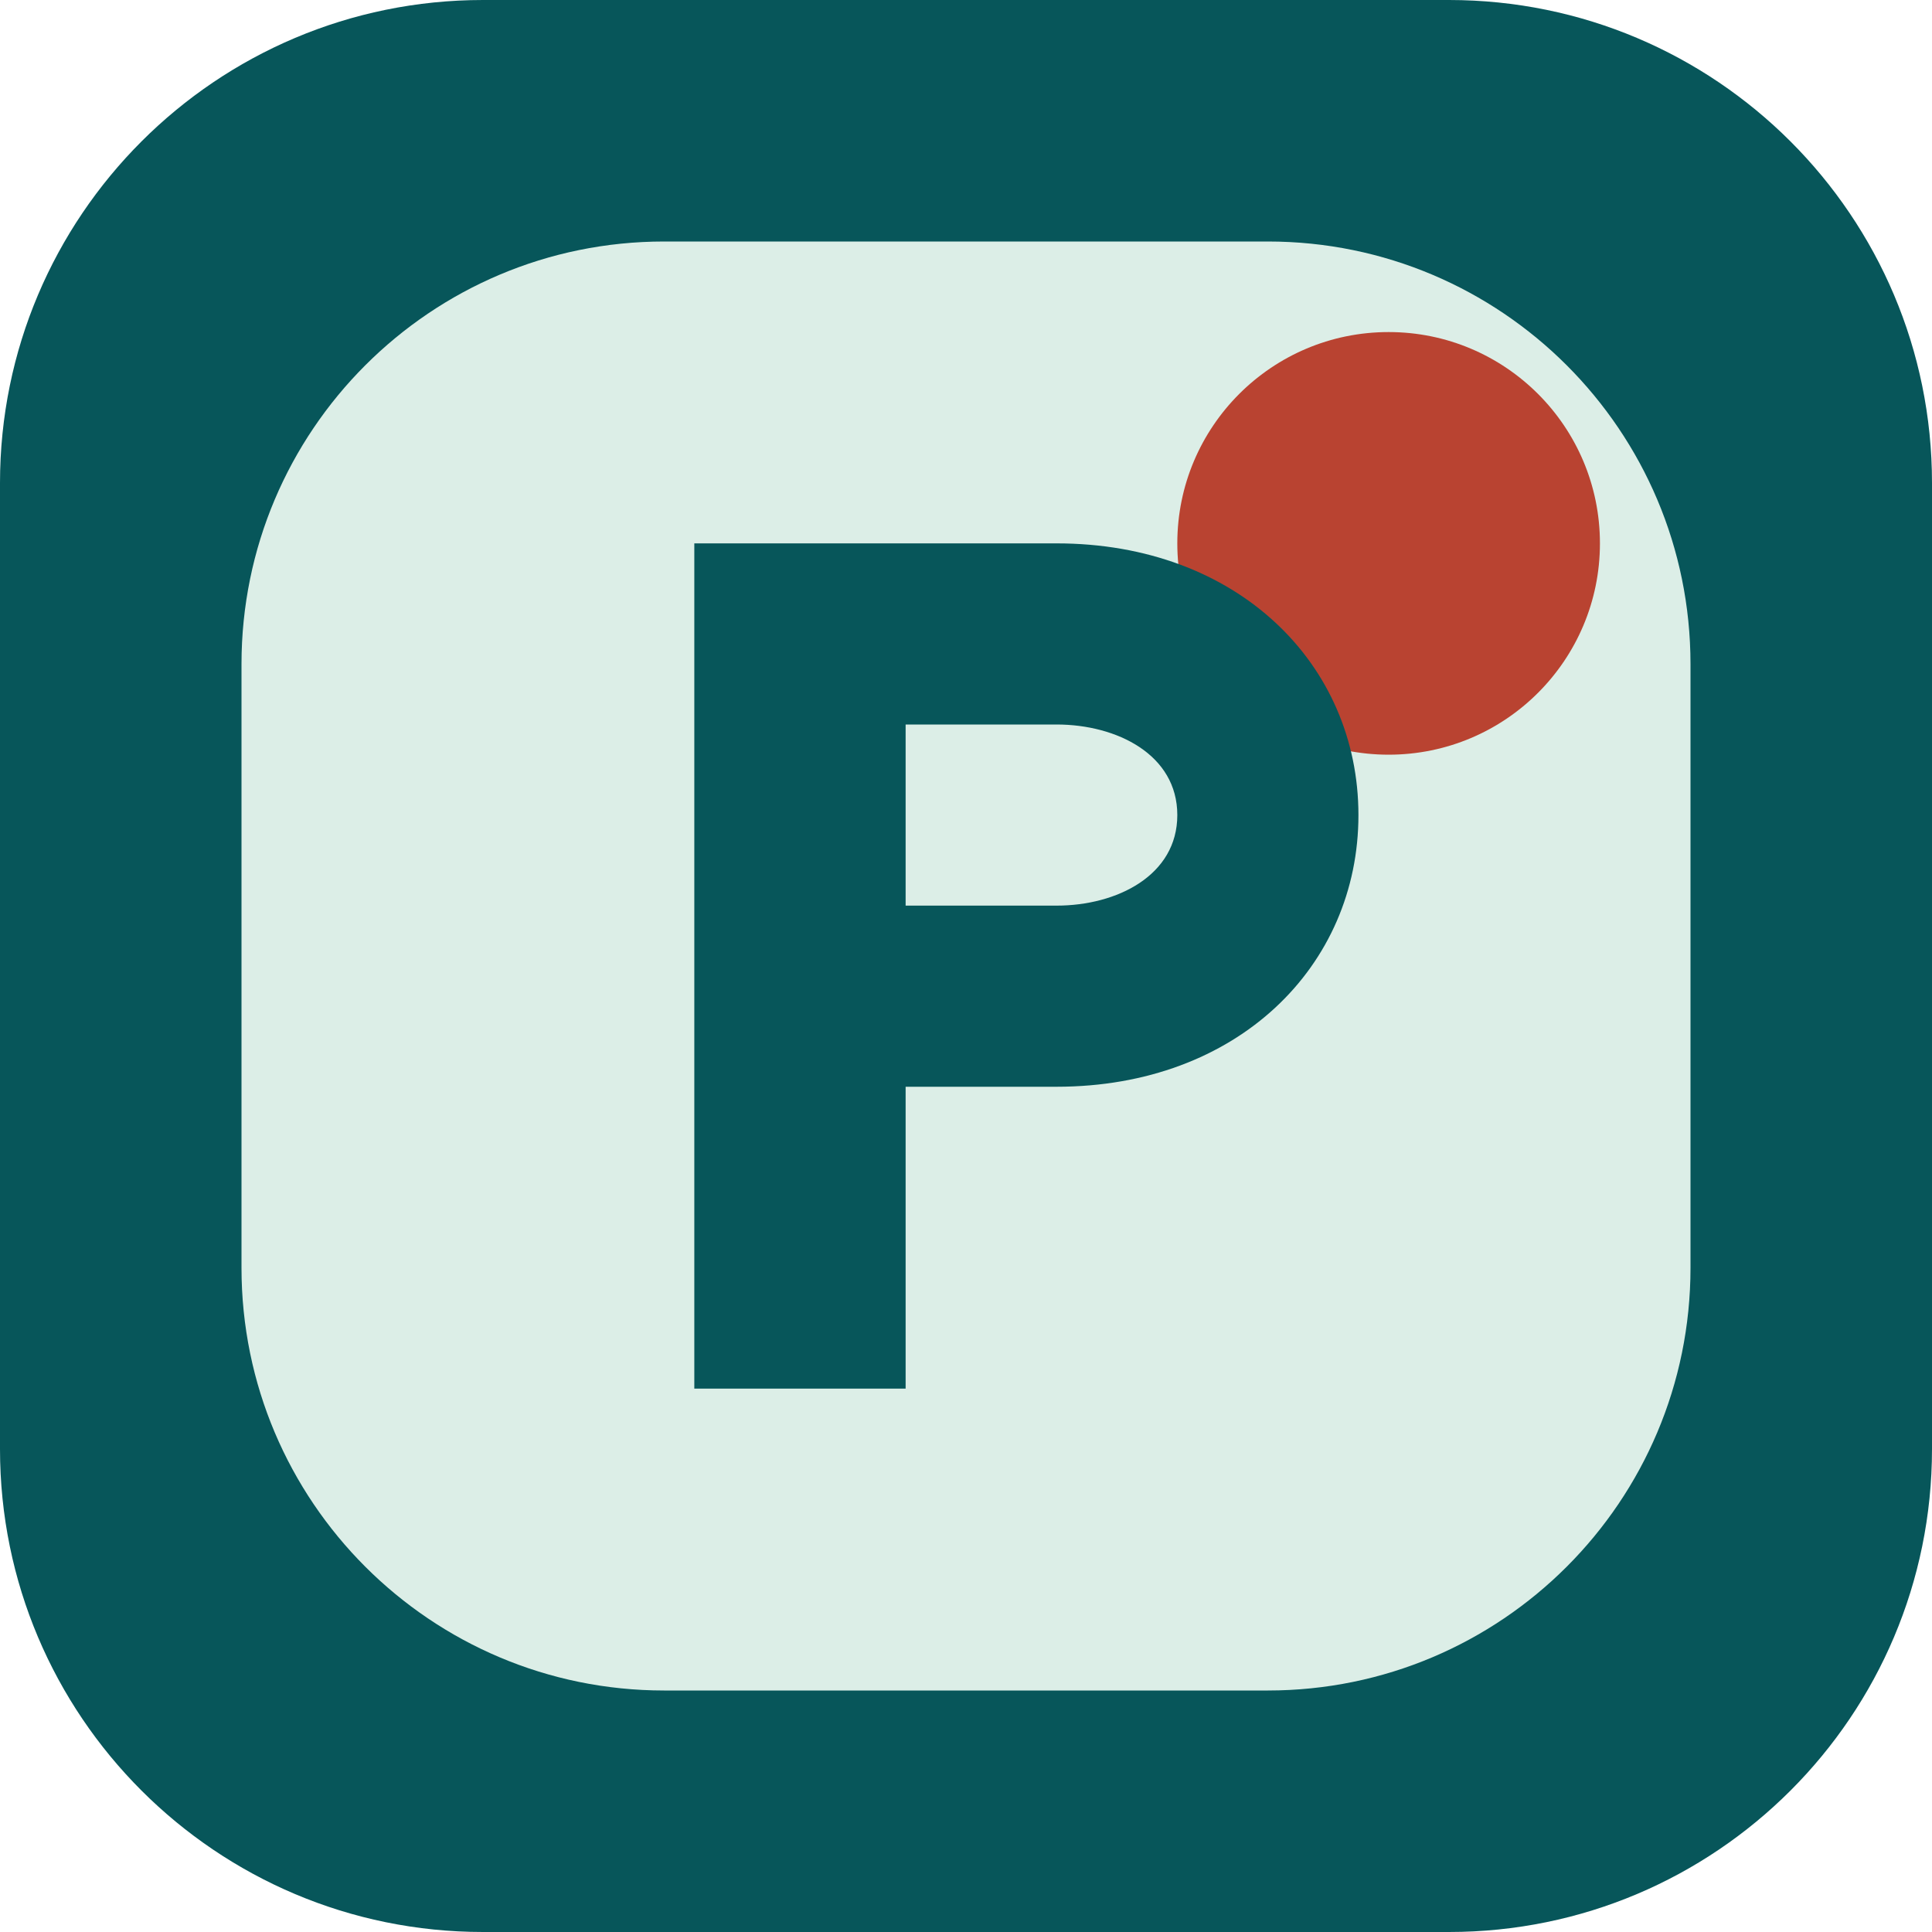
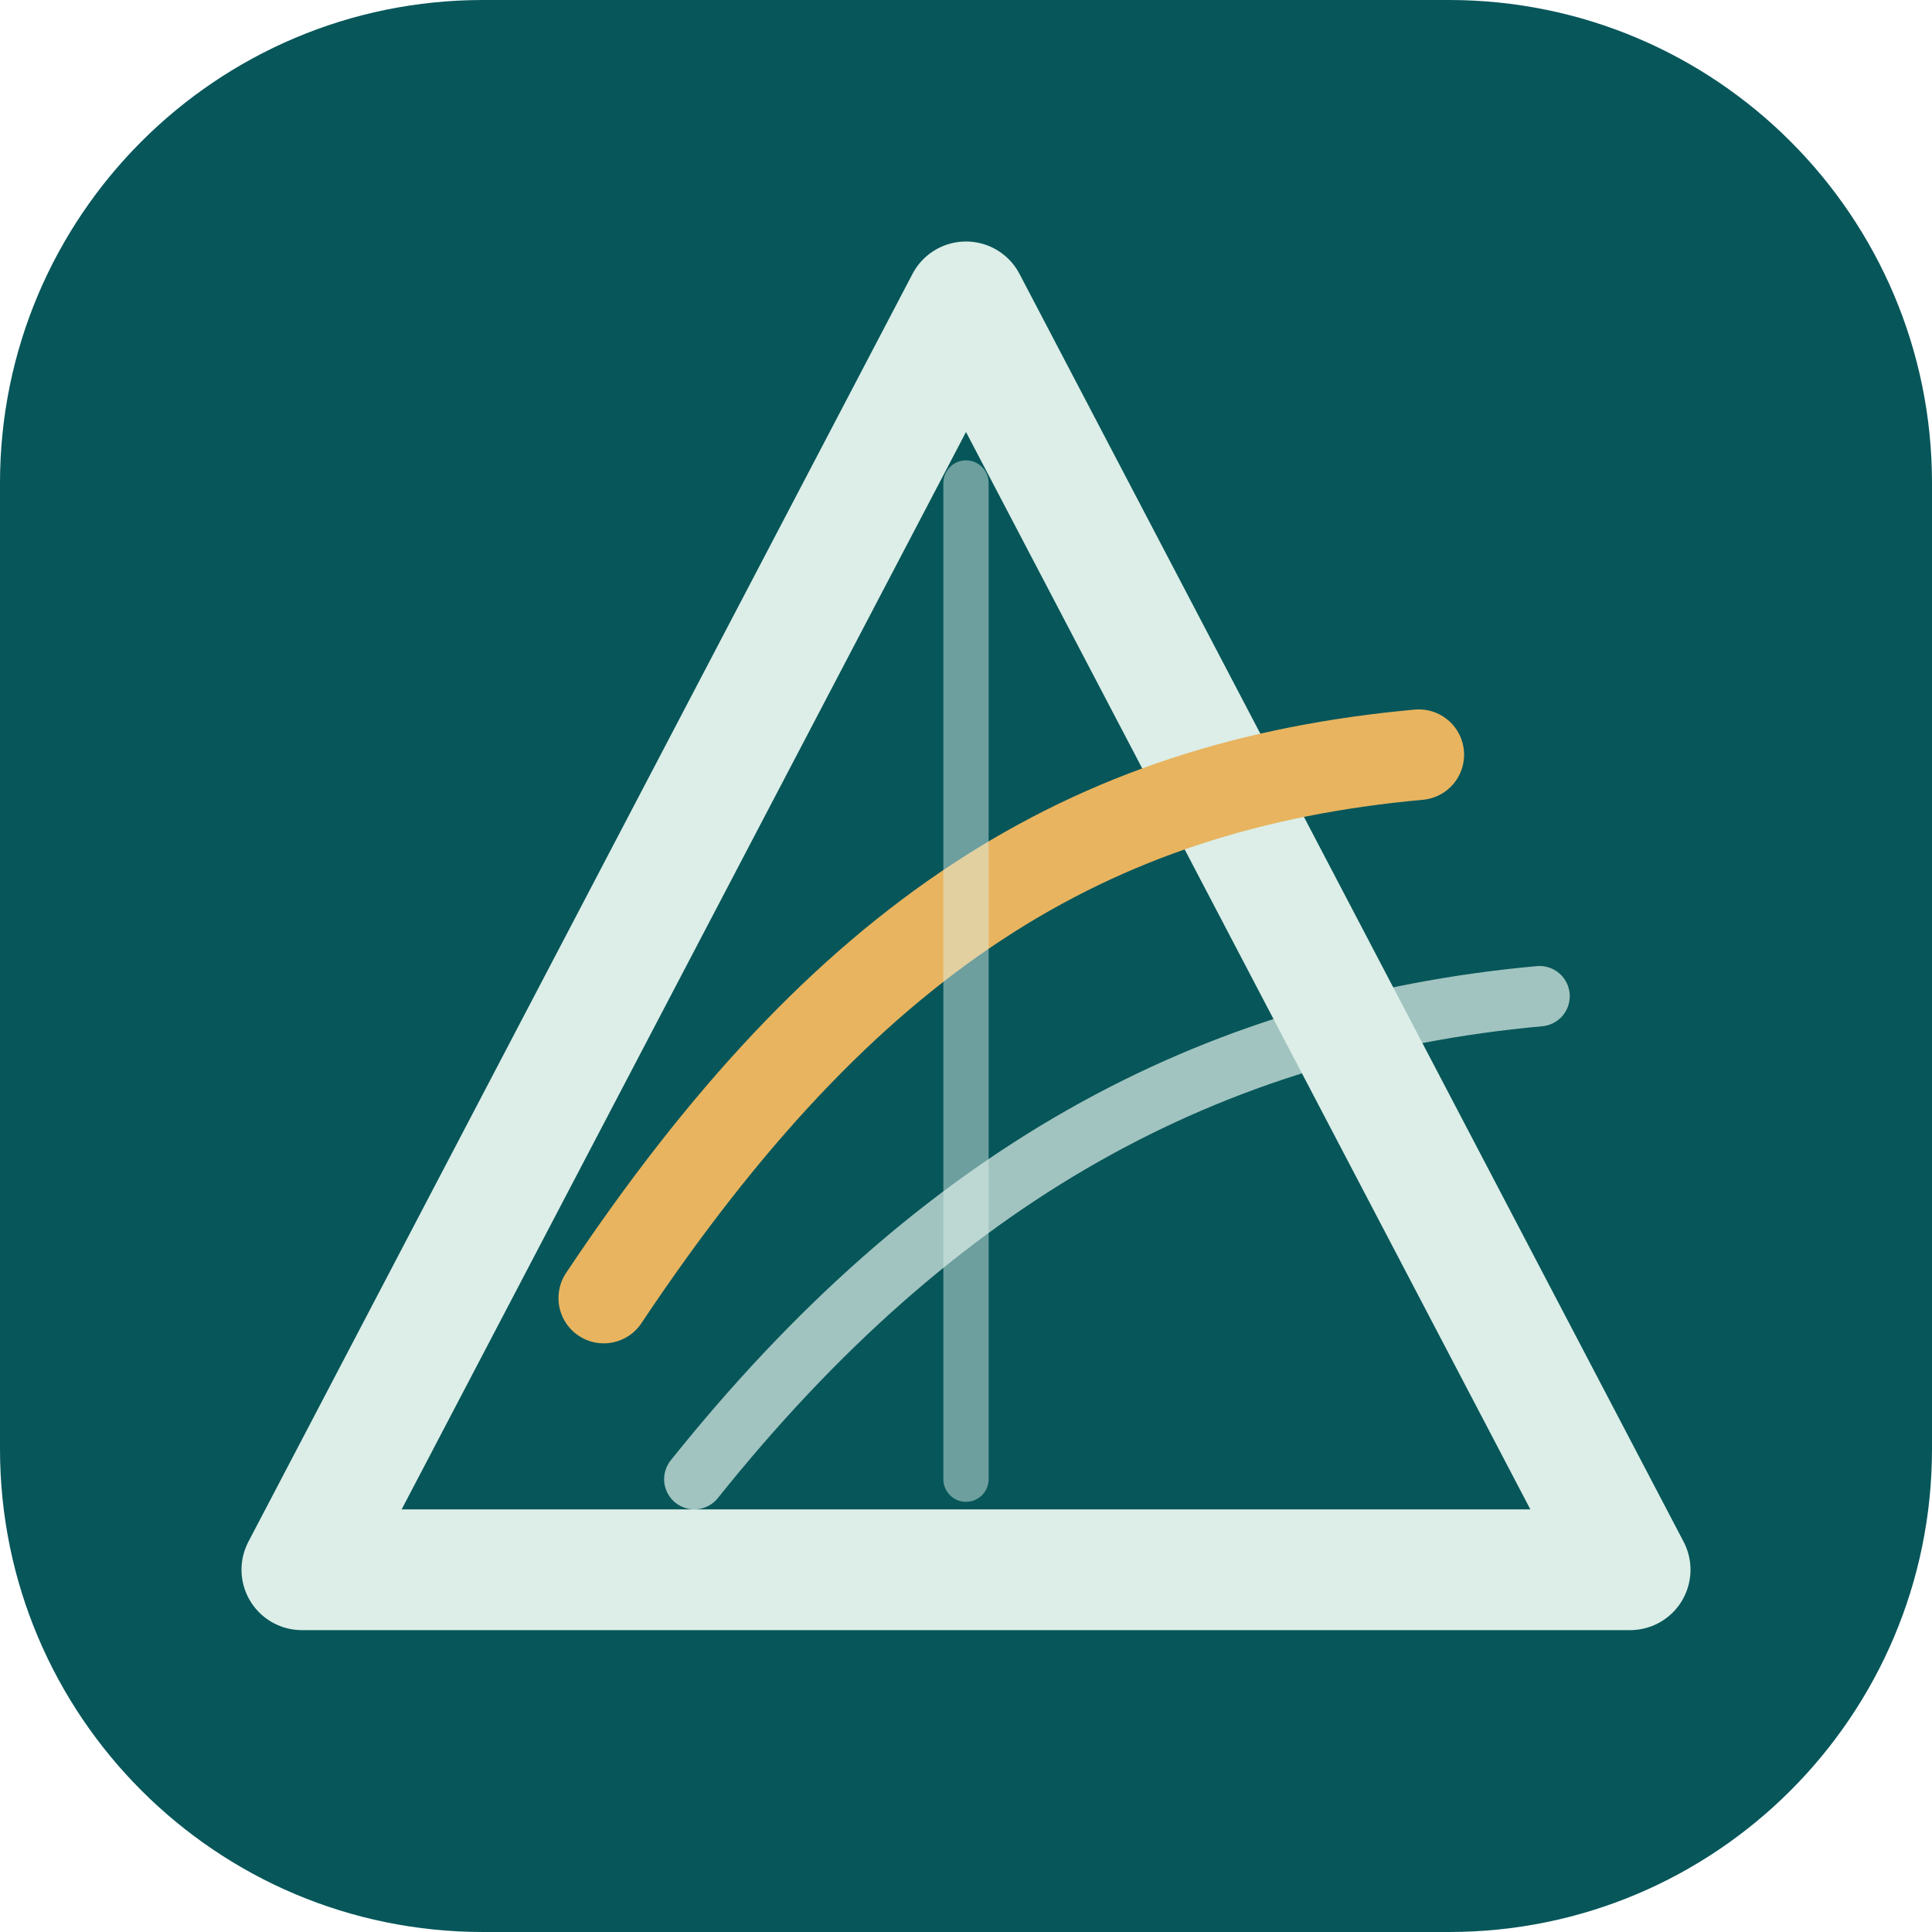
<svg xmlns="http://www.w3.org/2000/svg" viewBox="0 0 64 64" role="img" aria-label="Prismpath Health">
  <rect width="64" height="64" rx="16" fill="#07565a" />
-   <rect x="8" y="8" width="48" height="48" rx="14" fill="#dceee7" />
-   <circle cx="46" cy="18" r="7" fill="#b94331" />
-   <path d="M23 46V18h12c6 0 10 4 10 9s-4 9-10 9h-5v10h-7Zm7-16h5c2 0 4-1 4-3s-2-3-4-3h-5v6Z" fill="#07565a" />
+   <path d="M32 10 54 52H10L32 10Z" fill="none" stroke="#dceee7" stroke-width="4" stroke-linejoin="round" />
+   <path d="M20 43c8-12 16-17 27-18" fill="none" stroke="#e8b45f" stroke-width="3" stroke-linecap="round" />
+   <path d="M23 49c8-10 17-15 28-16" fill="none" stroke="#dceee7" stroke-width="2" stroke-linecap="round" opacity=".72" />
+   <path d="M32 16v33" stroke="#dceee7" stroke-width="1.5" stroke-linecap="round" opacity=".48" />
</svg>
